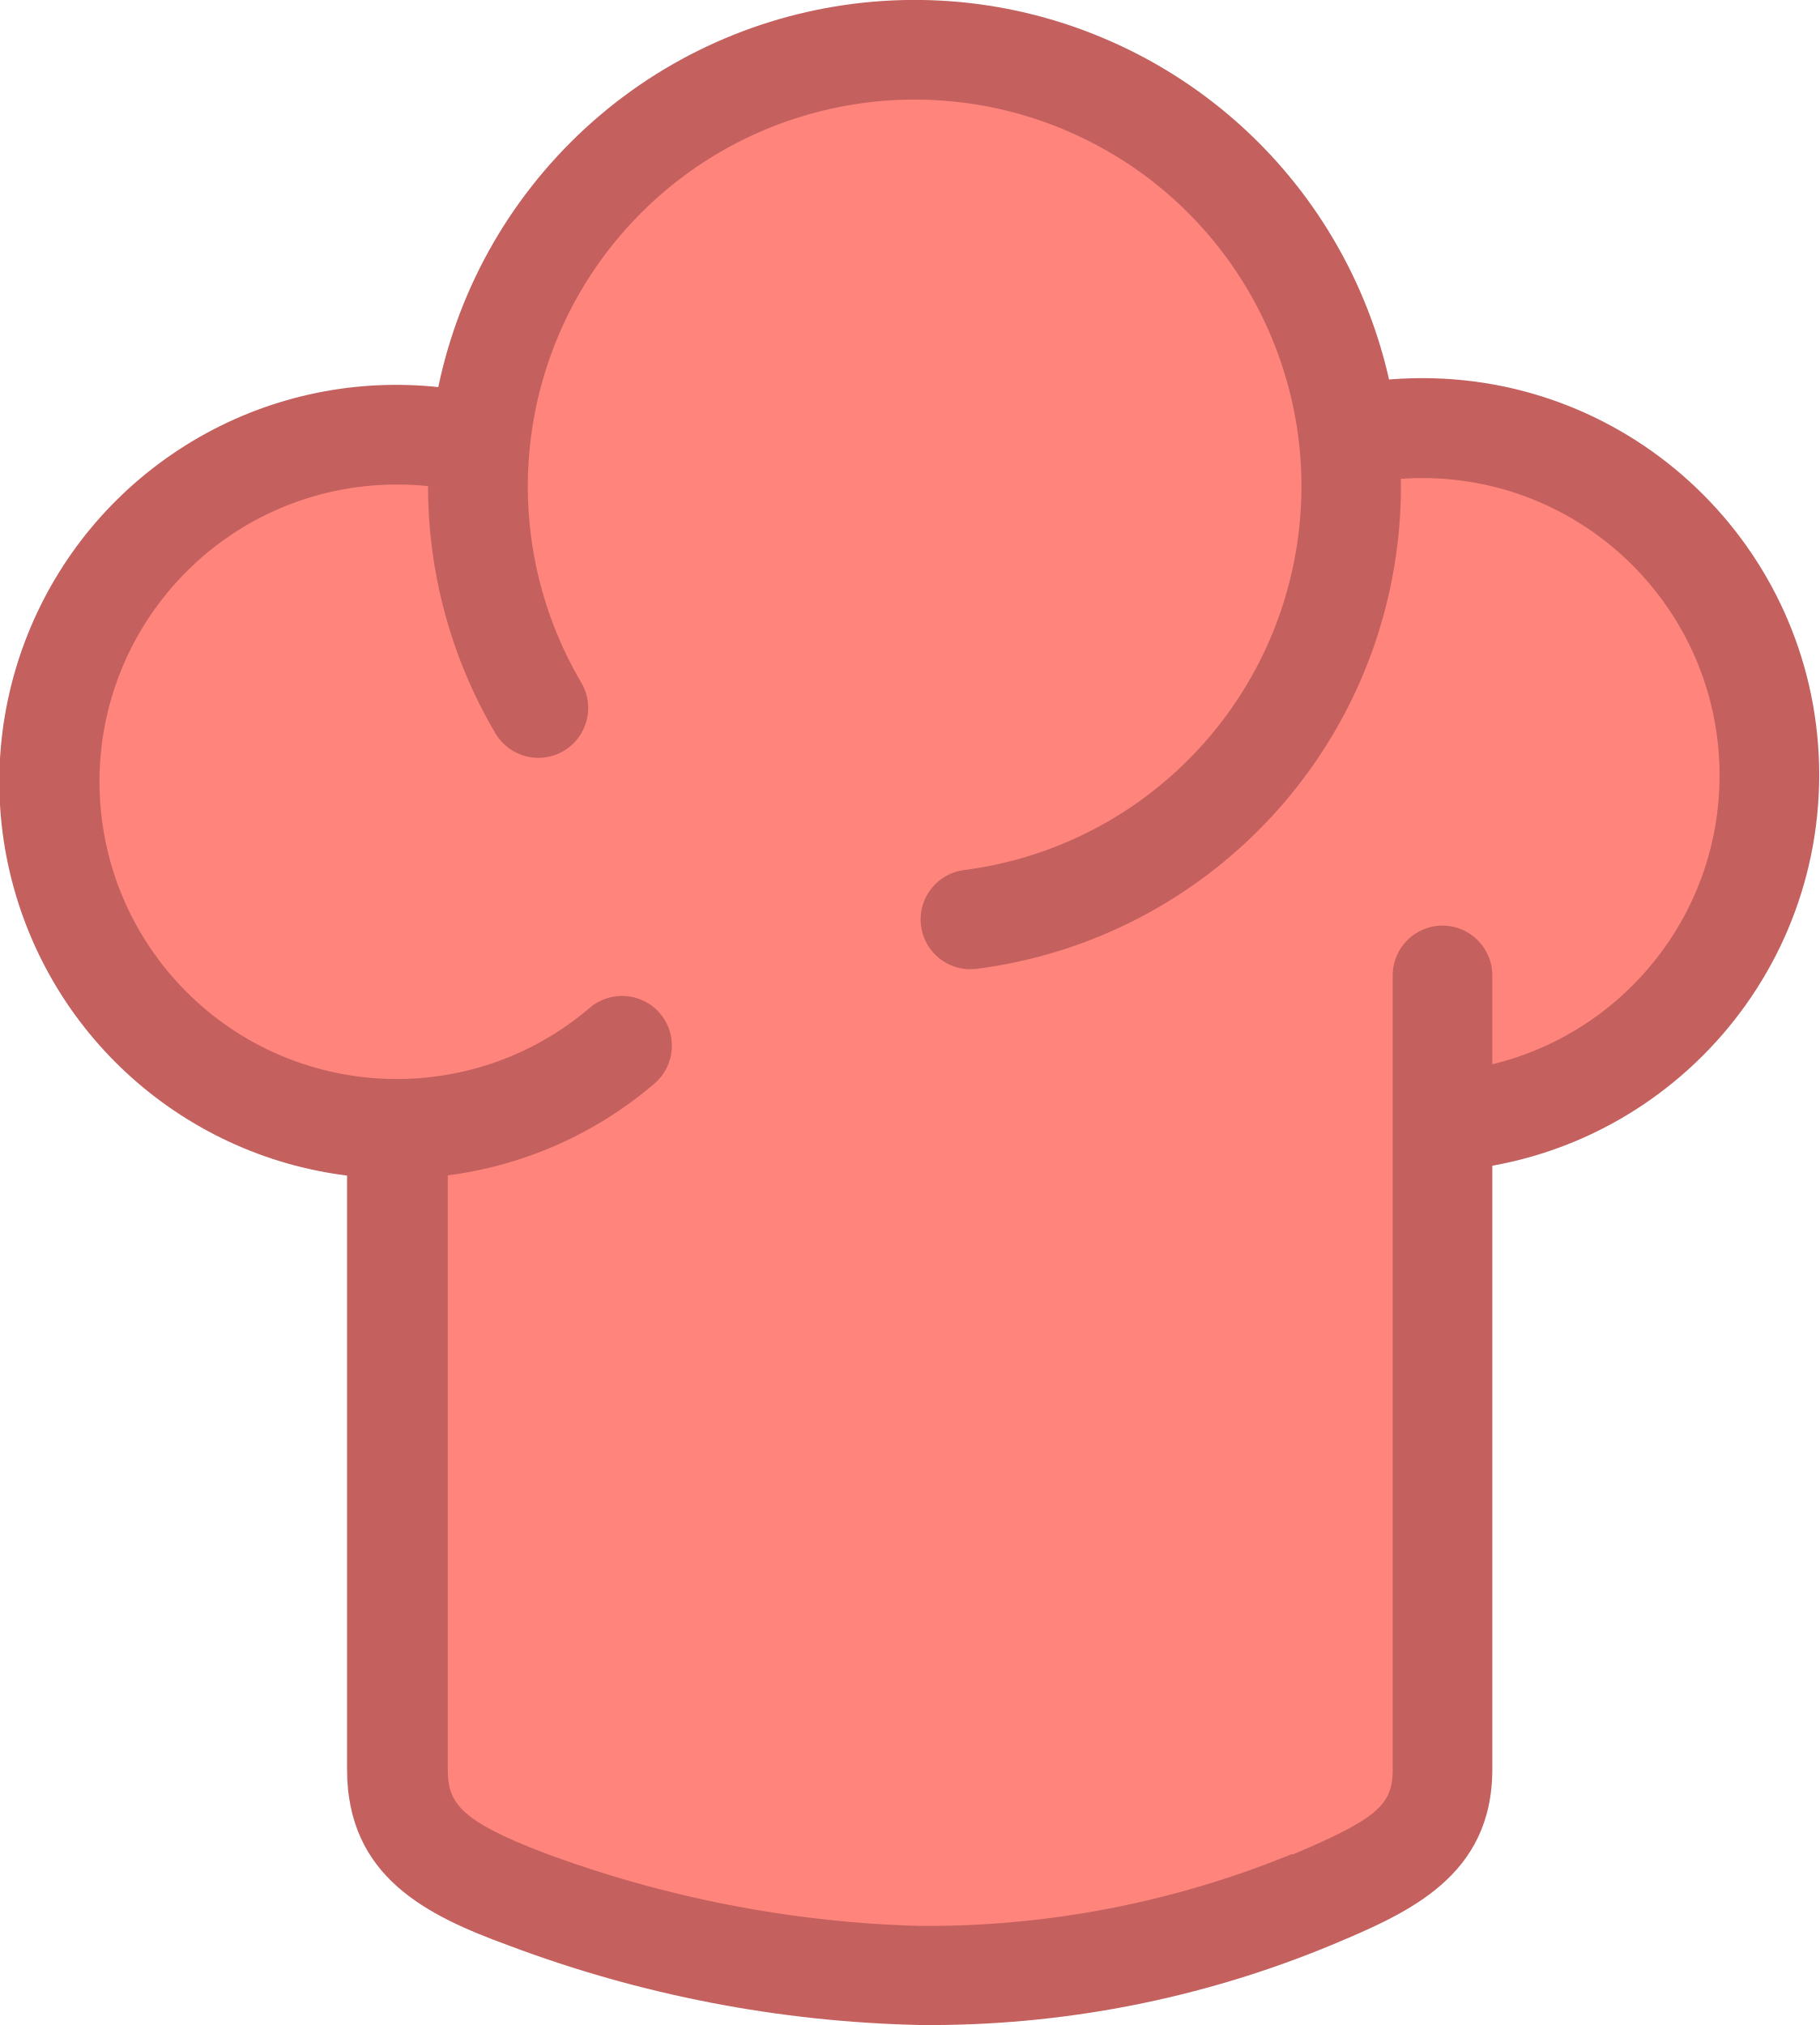
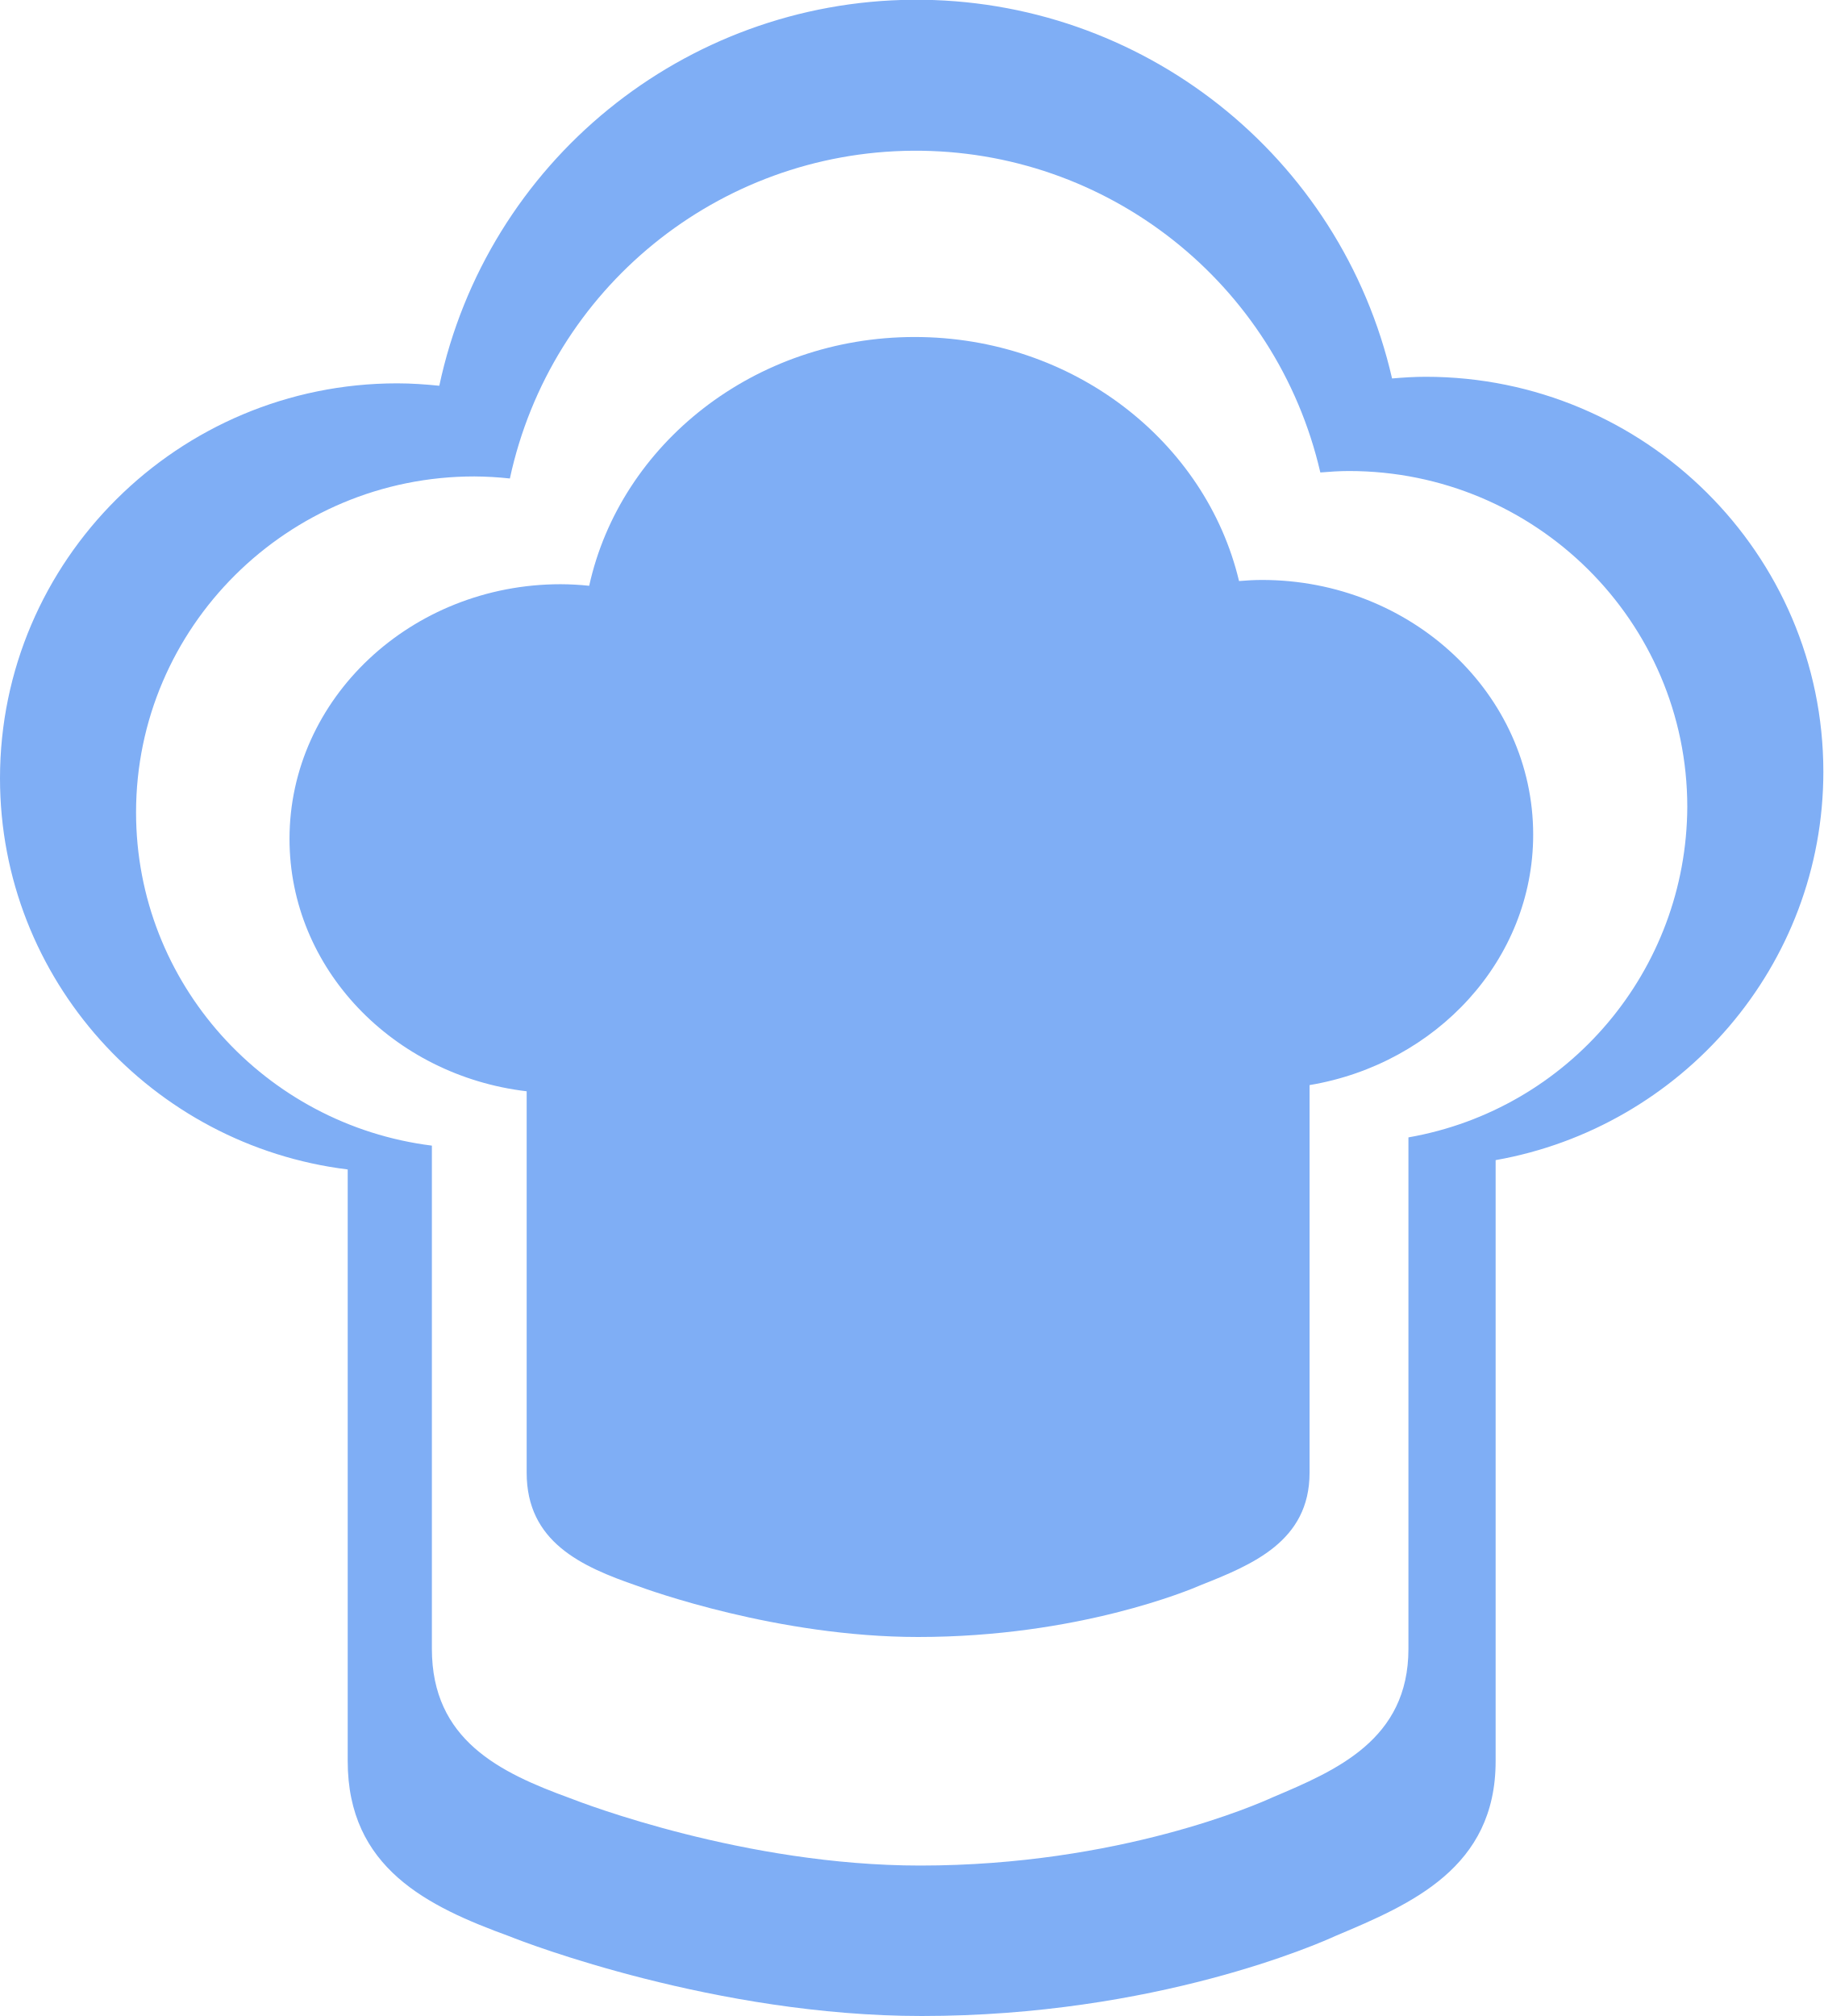
- <svg xmlns="http://www.w3.org/2000/svg" id="Layer_1" data-name="Layer 1" viewBox="0 0 65 72.35">
+ <svg xmlns="http://www.w3.org/2000/svg" id="Layer_1" data-name="Layer 1" viewBox="0 0 303 335">
  <defs>
-     <style>.cls-1{fill:#ff857c;}.cls-2{fill:#c4615f;}</style>
+     <style>.cls-1{fill:#7faef5;}</style>
  </defs>
-   <circle class="cls-1" cx="50.83" cy="27.7" r="12.4" />
-   <path class="cls-2" d="M50.83,41.87A14.18,14.18,0,1,1,65,27.7,14.19,14.19,0,0,1,50.83,41.87Zm0-24.79A10.62,10.62,0,1,0,61.44,27.7,10.63,10.63,0,0,0,50.83,17.08Z" />
-   <path class="cls-1" d="M51.54,34.85V63.21c0,2.56-1.84,3.45-4.64,4.64a35.73,35.73,0,0,1-14,2.72,43.07,43.07,0,0,1-14-2.72c-2.92-1.07-4.64-2.08-4.64-4.64V25.75a4.64,4.64,0,0,1,4.64-4.64h25" />
-   <path class="cls-2" d="M32.86,72.35a44.38,44.38,0,0,1-14.68-2.84c-2.93-1.07-5.78-2.45-5.78-6.3V25.75a6.42,6.42,0,0,1,6.41-6.42h25a1.78,1.78,0,1,1,0,3.56h-25A2.86,2.86,0,0,0,16,25.75V63.21c0,1.15.35,1.82,3.47,3l0,0a41.74,41.74,0,0,0,13.39,2.6,34.36,34.36,0,0,0,13.28-2.56l.07,0c2.95-1.25,3.55-1.76,3.55-3V34.85a1.78,1.78,0,0,1,3.56,0V63.21c0,3.83-3,5.13-5.69,6.26A37.43,37.43,0,0,1,32.86,72.35Z" />
-   <path class="cls-1" d="M22.24,37.34A12.39,12.39,0,1,1,21.6,18" />
-   <path class="cls-2" d="M14.17,42.11a14.18,14.18,0,1,1,8.5-25.52,1.78,1.78,0,1,1-2.13,2.84A10.62,10.62,0,1,0,21.08,36a1.78,1.78,0,0,1,2.32,2.7A14.12,14.12,0,0,1,14.17,42.11Z" />
-   <path class="cls-1" d="M19.23,25.29a15.6,15.6,0,1,1,15.41,7.56" />
-   <path class="cls-2" d="M34.63,34.63a1.78,1.78,0,0,1-.22-3.54,13.82,13.82,0,1,0-13.64-6.7A1.78,1.78,0,0,1,17.7,26.2a17.38,17.38,0,1,1,17.16,8.42Z" />
+   <path class="cls-1" d="M236.93,62.61c-1.89,0-3.75.12-5.6.28A81.09,81.09,0,0,0,73,64.1c-2.3-.23-4.61-.4-7-.4C29.64,63.7,0,93.15,0,129.33c0,33.39,25.26,61,57.78,65v98.29c0,17.82,13.29,24.19,26.94,29.16C87.3,322.84,119,335,153.16,335c38.88,0,66.15-12.1,68.85-13.34,12.47-5.25,26.53-11.24,26.53-29V192.78c30.9-5.47,54.46-32.3,54.46-64.55C303,92.05,273.36,62.61,236.93,62.61ZM234.05,189v85c0,15.1-12,20.19-22.56,24.66C209.19,299.71,186,310,152.91,310c-29.09,0-56-10.34-58.22-11.21-11.61-4.23-22.92-9.64-22.92-24.8V190.37C44.1,186.91,22.61,163.44,22.61,135c0-30.79,25.22-55.83,56.21-55.83a57.87,57.87,0,0,1,5.91.34,69,69,0,0,1,134.68-1c1.58-.13,3.16-.24,4.77-.24,31,0,56.21,25,56.21,55.83A56,56,0,0,1,234.05,189Z" />
+   <path class="cls-1" d="M254.78,138.69c0-23.34-20.21-42.32-45.06-42.32-1.29,0-2.56.08-3.82.18C200.38,73.38,178.34,56,152,56c-26.62,0-48.89,17.77-54.09,41.34a46.57,46.57,0,0,0-4.74-.26c-24.85,0-45.06,19-45.06,42.32,0,21.53,17.22,39.32,39.41,41.94v63.38c0,11.49,9.06,15.6,18.37,18.8,1.76.65,23.35,8.5,46.68,8.5,26.51,0,45.12-7.81,46.95-8.61,8.5-3.38,18.1-7.25,18.1-18.69V180.31C238.71,176.78,254.78,159.48,254.78,138.69Z" />
</svg>
